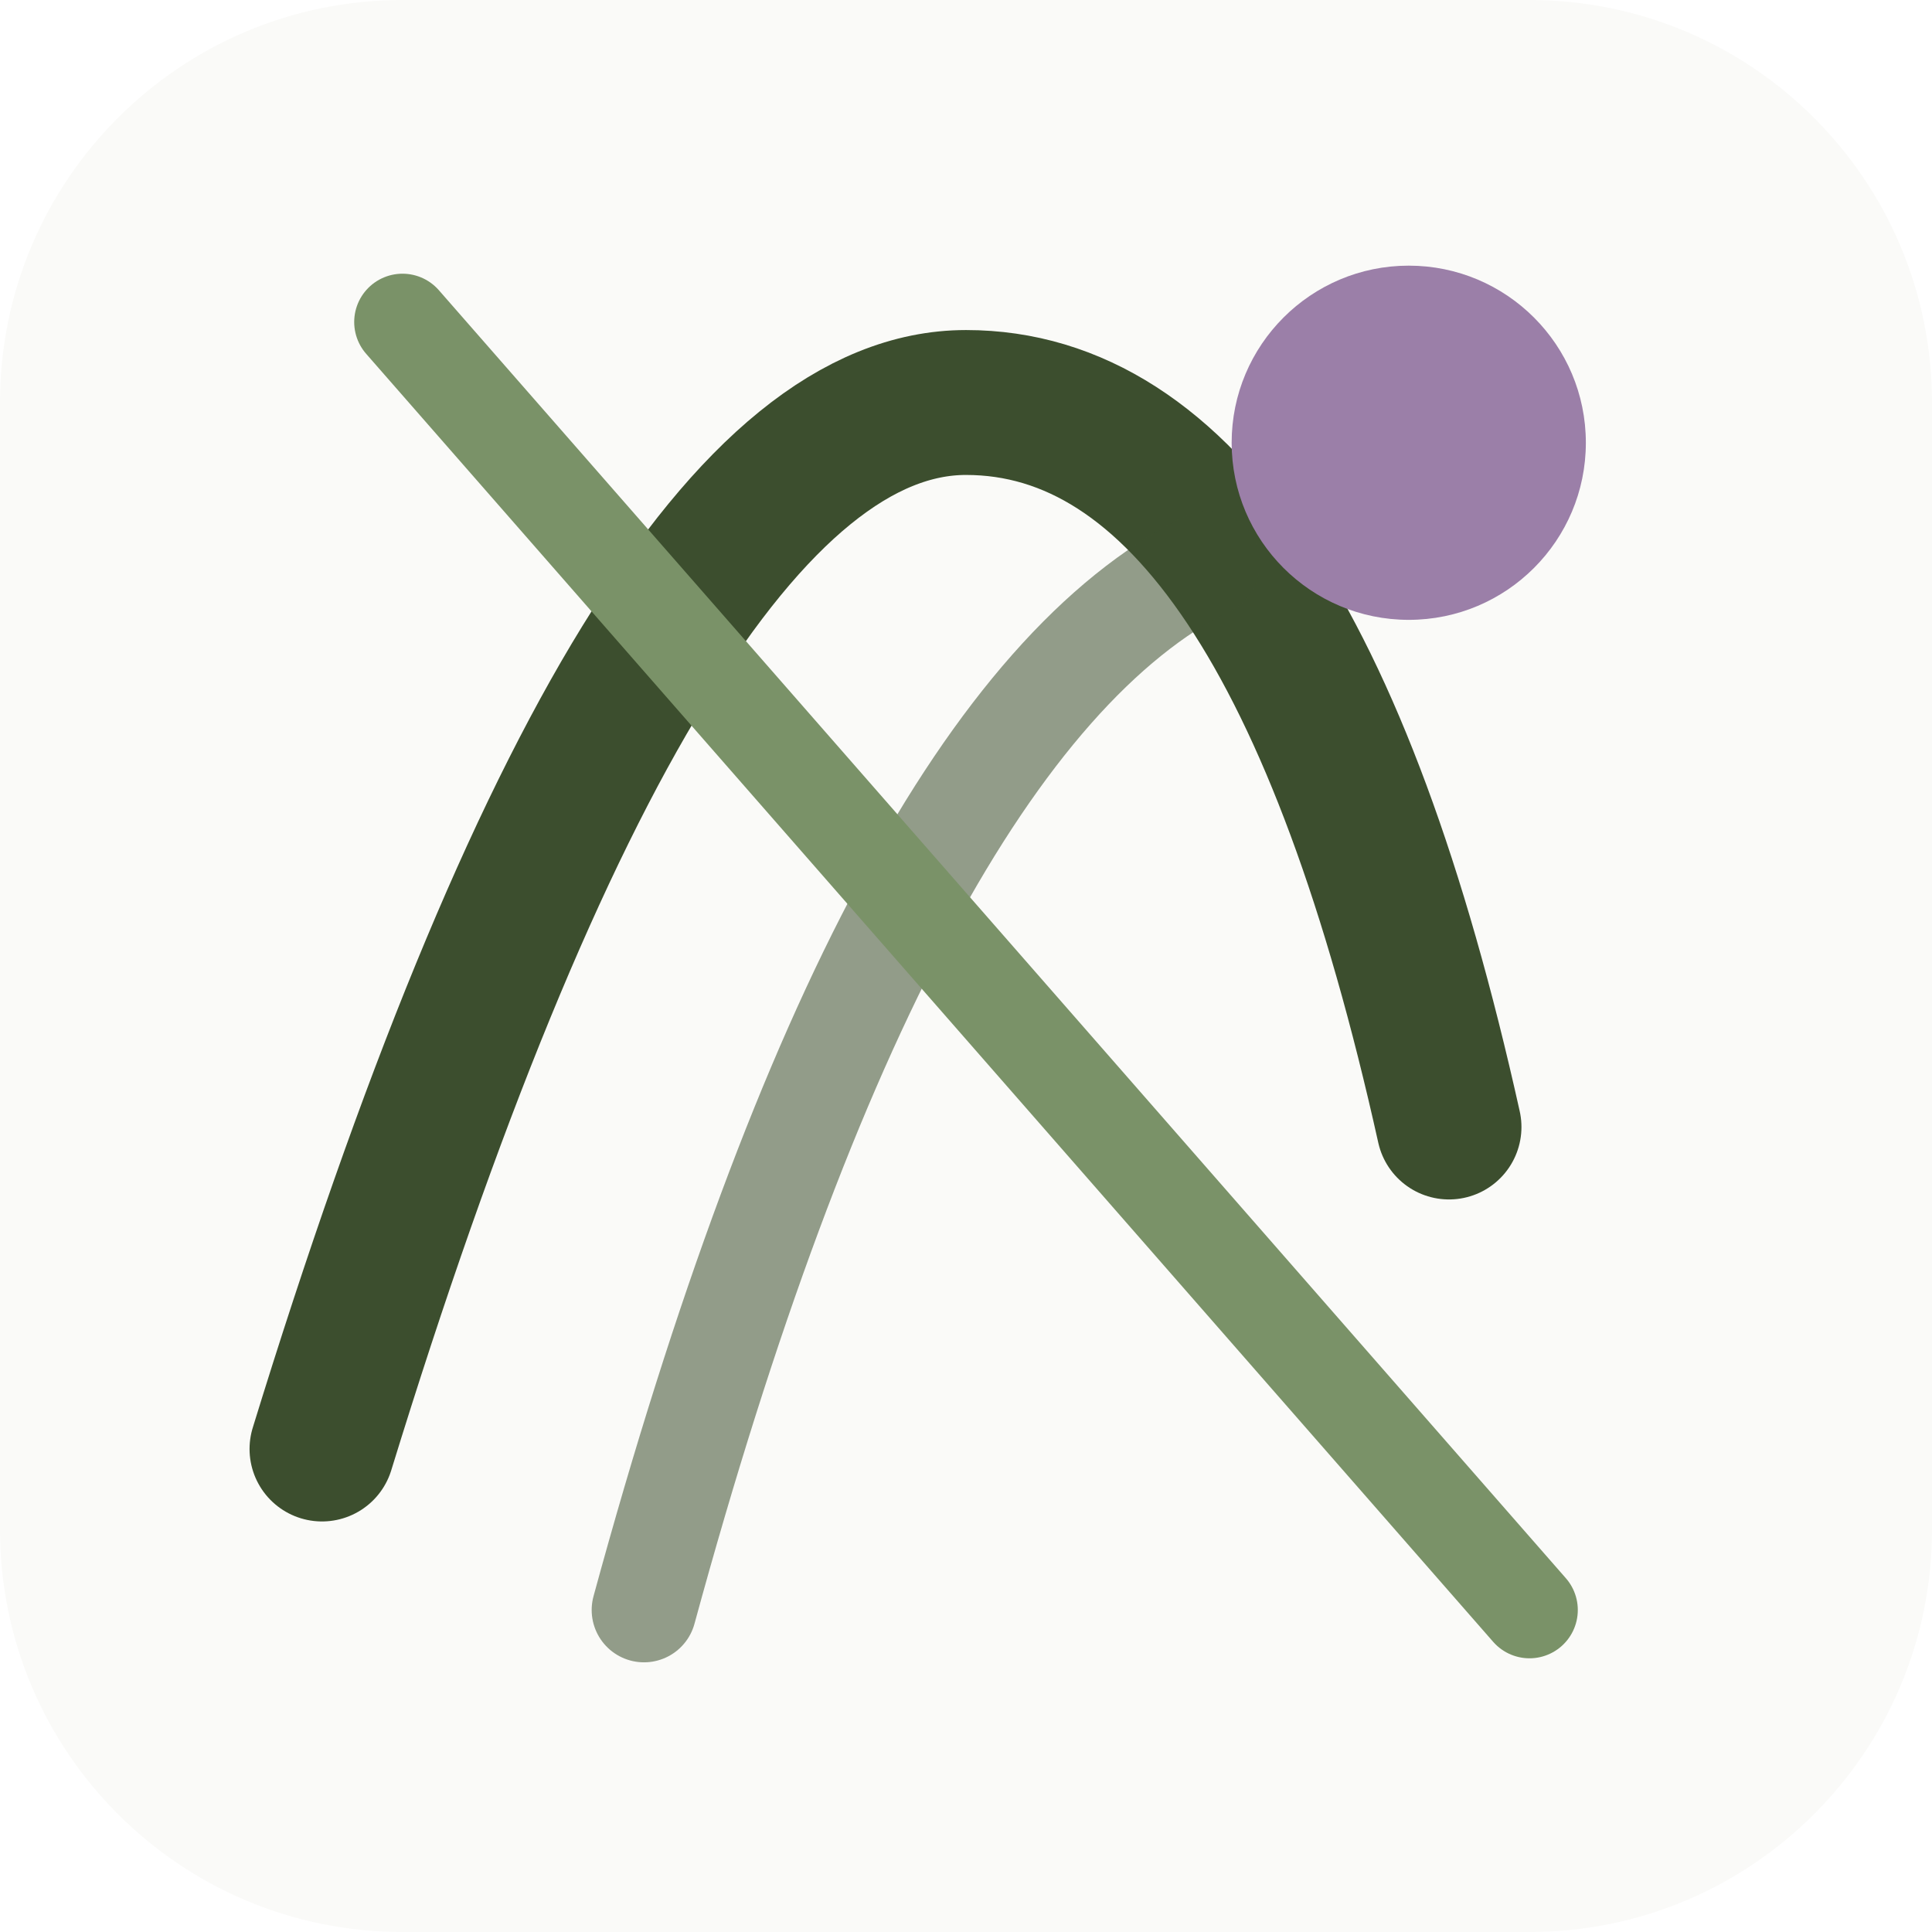
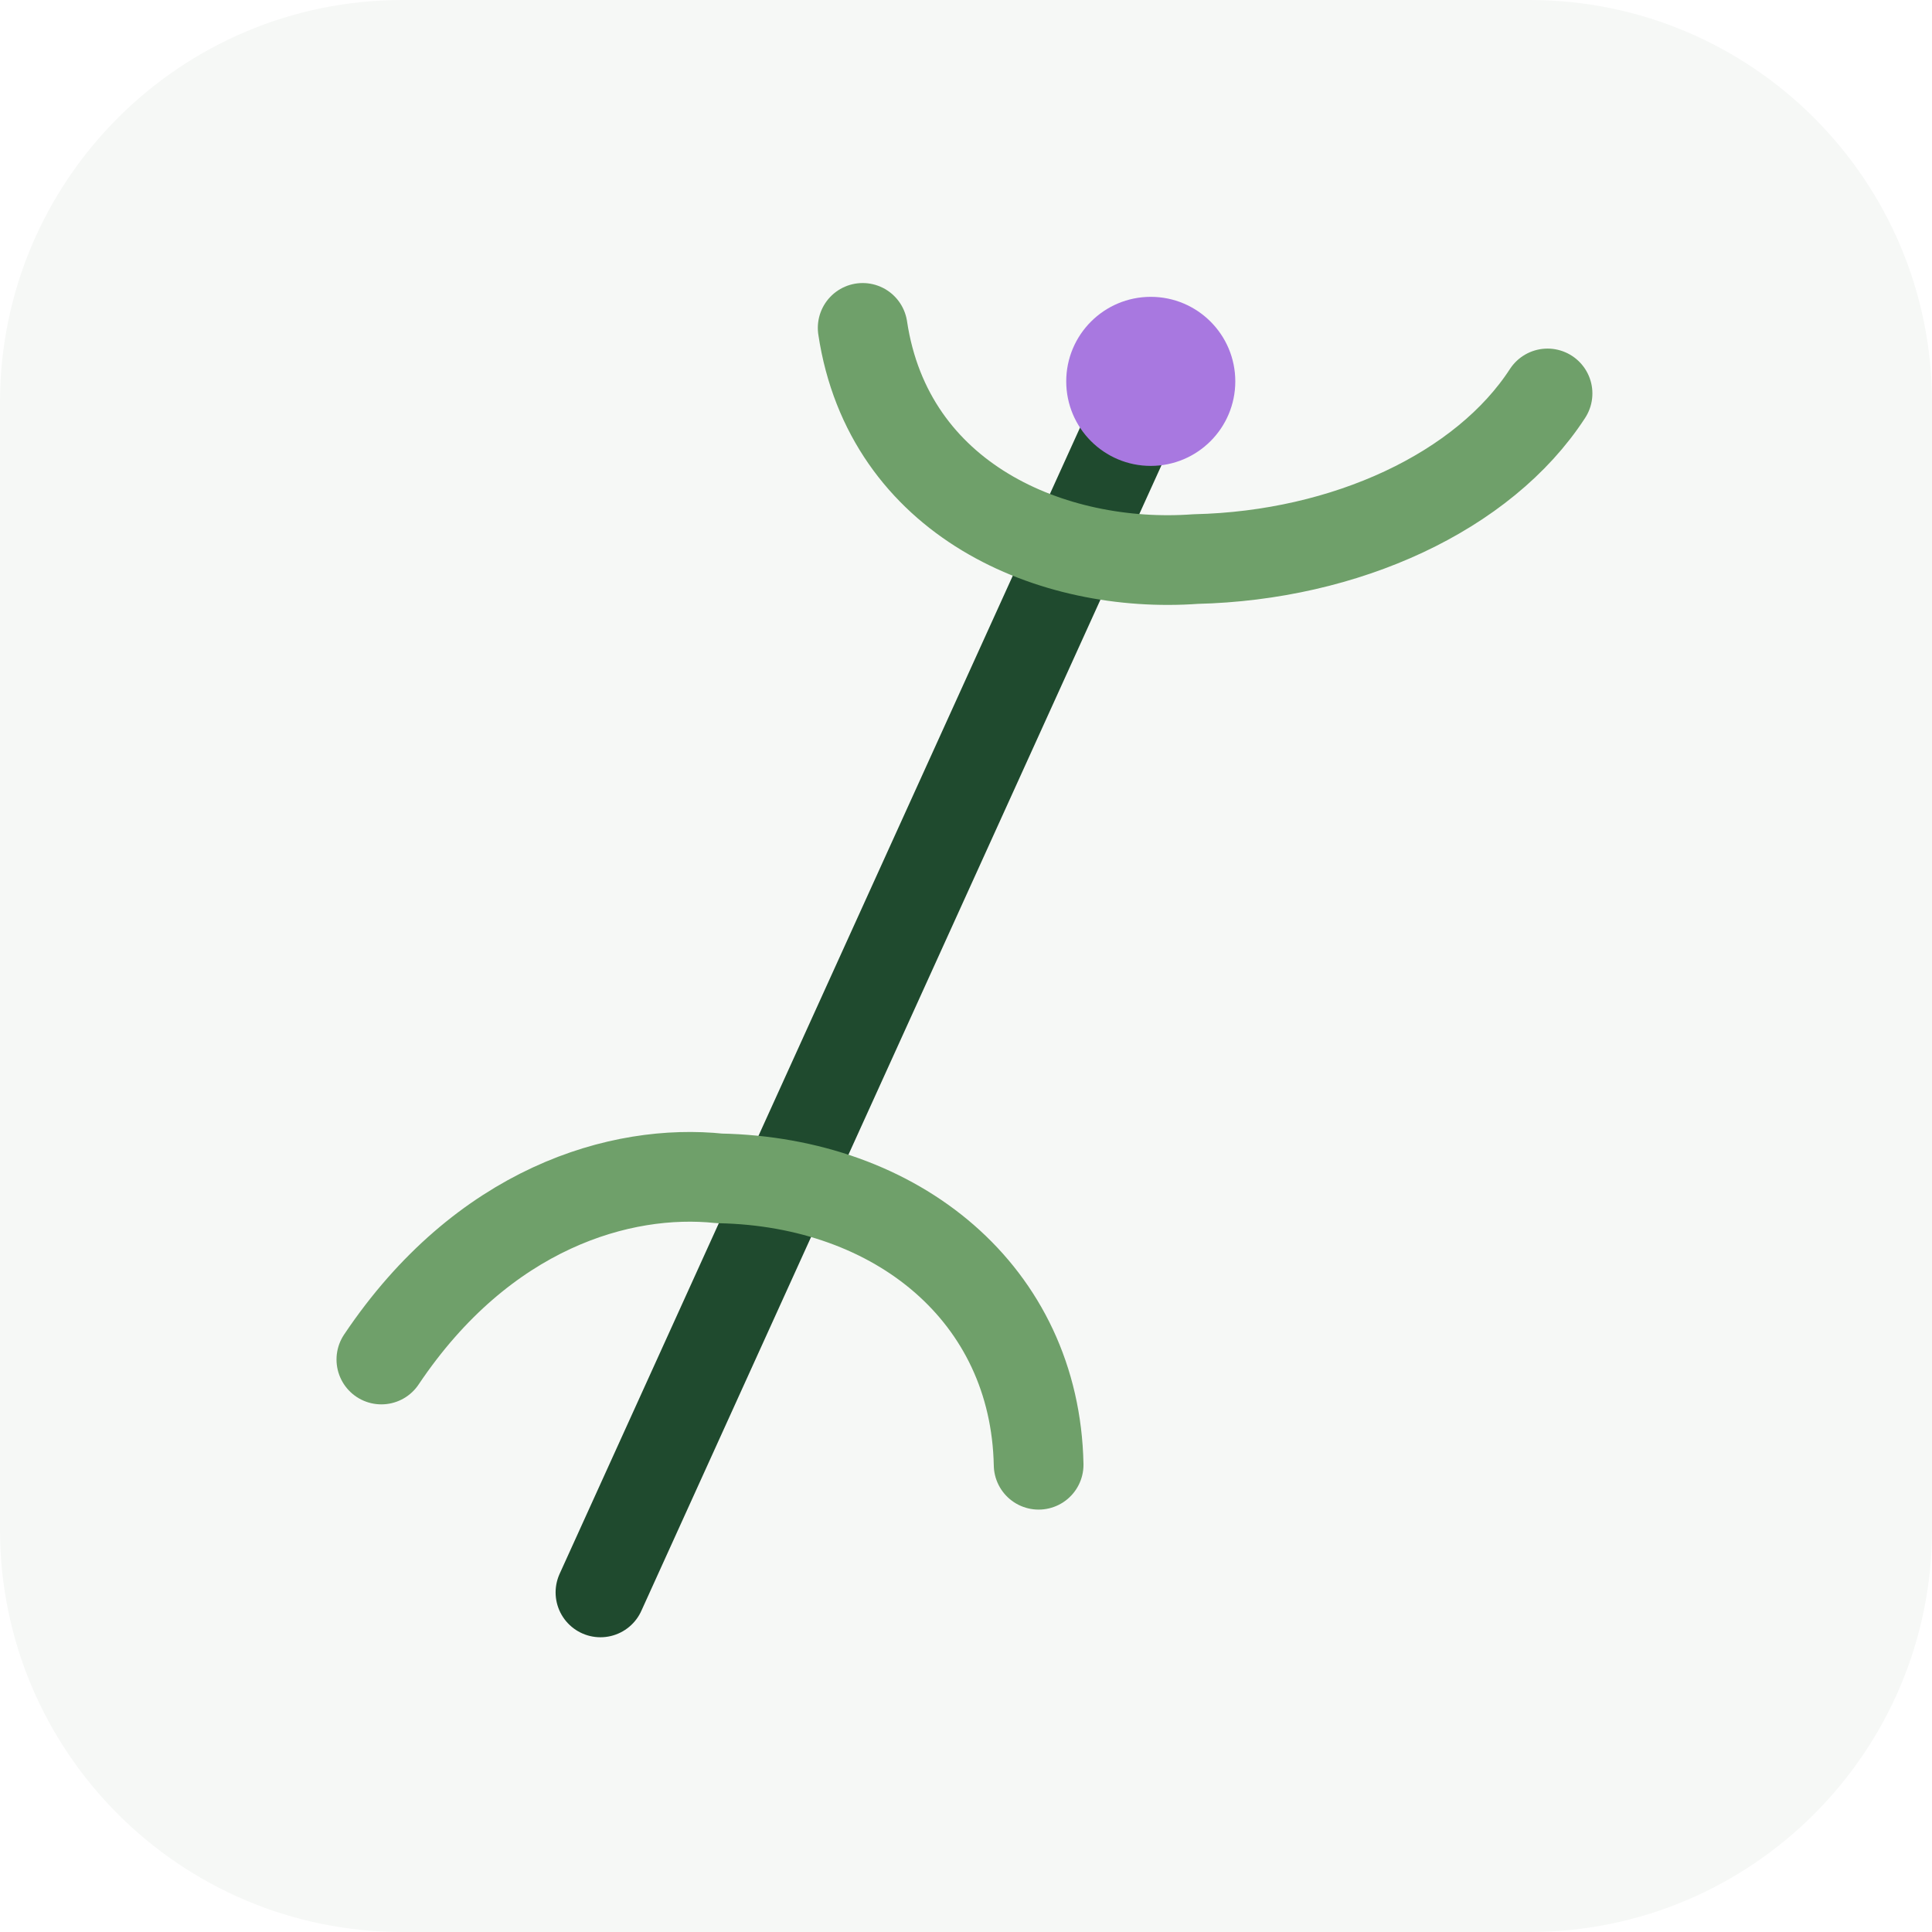
<svg xmlns="http://www.w3.org/2000/svg" viewBox="0 0 24 24" fill="none">
-   <rect width="24" height="24" rx="5" fill="#FAFAF8" />
-   <path d="M 4 18 Q 8 5 12 5 Q 16 5 18 14" stroke="#3C4E2E" stroke-width="1.8" stroke-linecap="round" />
-   <path d="M 8 20 Q 11 9 15 7" stroke="#3C4E2E" stroke-width="1.3" stroke-linecap="round" opacity=".55" />
-   <line x1="5" y1="4" x2="19" y2="20" stroke="#7A9268" stroke-width="1.2" stroke-linecap="round" />
-   <circle cx="17.5" cy="5.5" r="2.2" fill="#9B7FA8" />
+   <rect width="24" height="24" rx="5" fill="#F6F8F6" />
+   <g transform="translate(0.43 -1.07) scale(0.02143)" stroke-linecap="round" stroke-linejoin="round" stroke-width="52">
+     <path d="M328 973L644 277" stroke="#1F4A2E" />
+     <path d="M480 240C495 340 590 380 673 374C760 372 840 335 877 278" stroke="#6FA06A" />
+     <path d="M201 838C260 750 340 727 397 733C500 735 580 800 582 899" stroke="#6FA06A" />
+     <circle cx="647" cy="271" r="49" fill="#A878E0" stroke="none" />
+   </g>
</svg>
